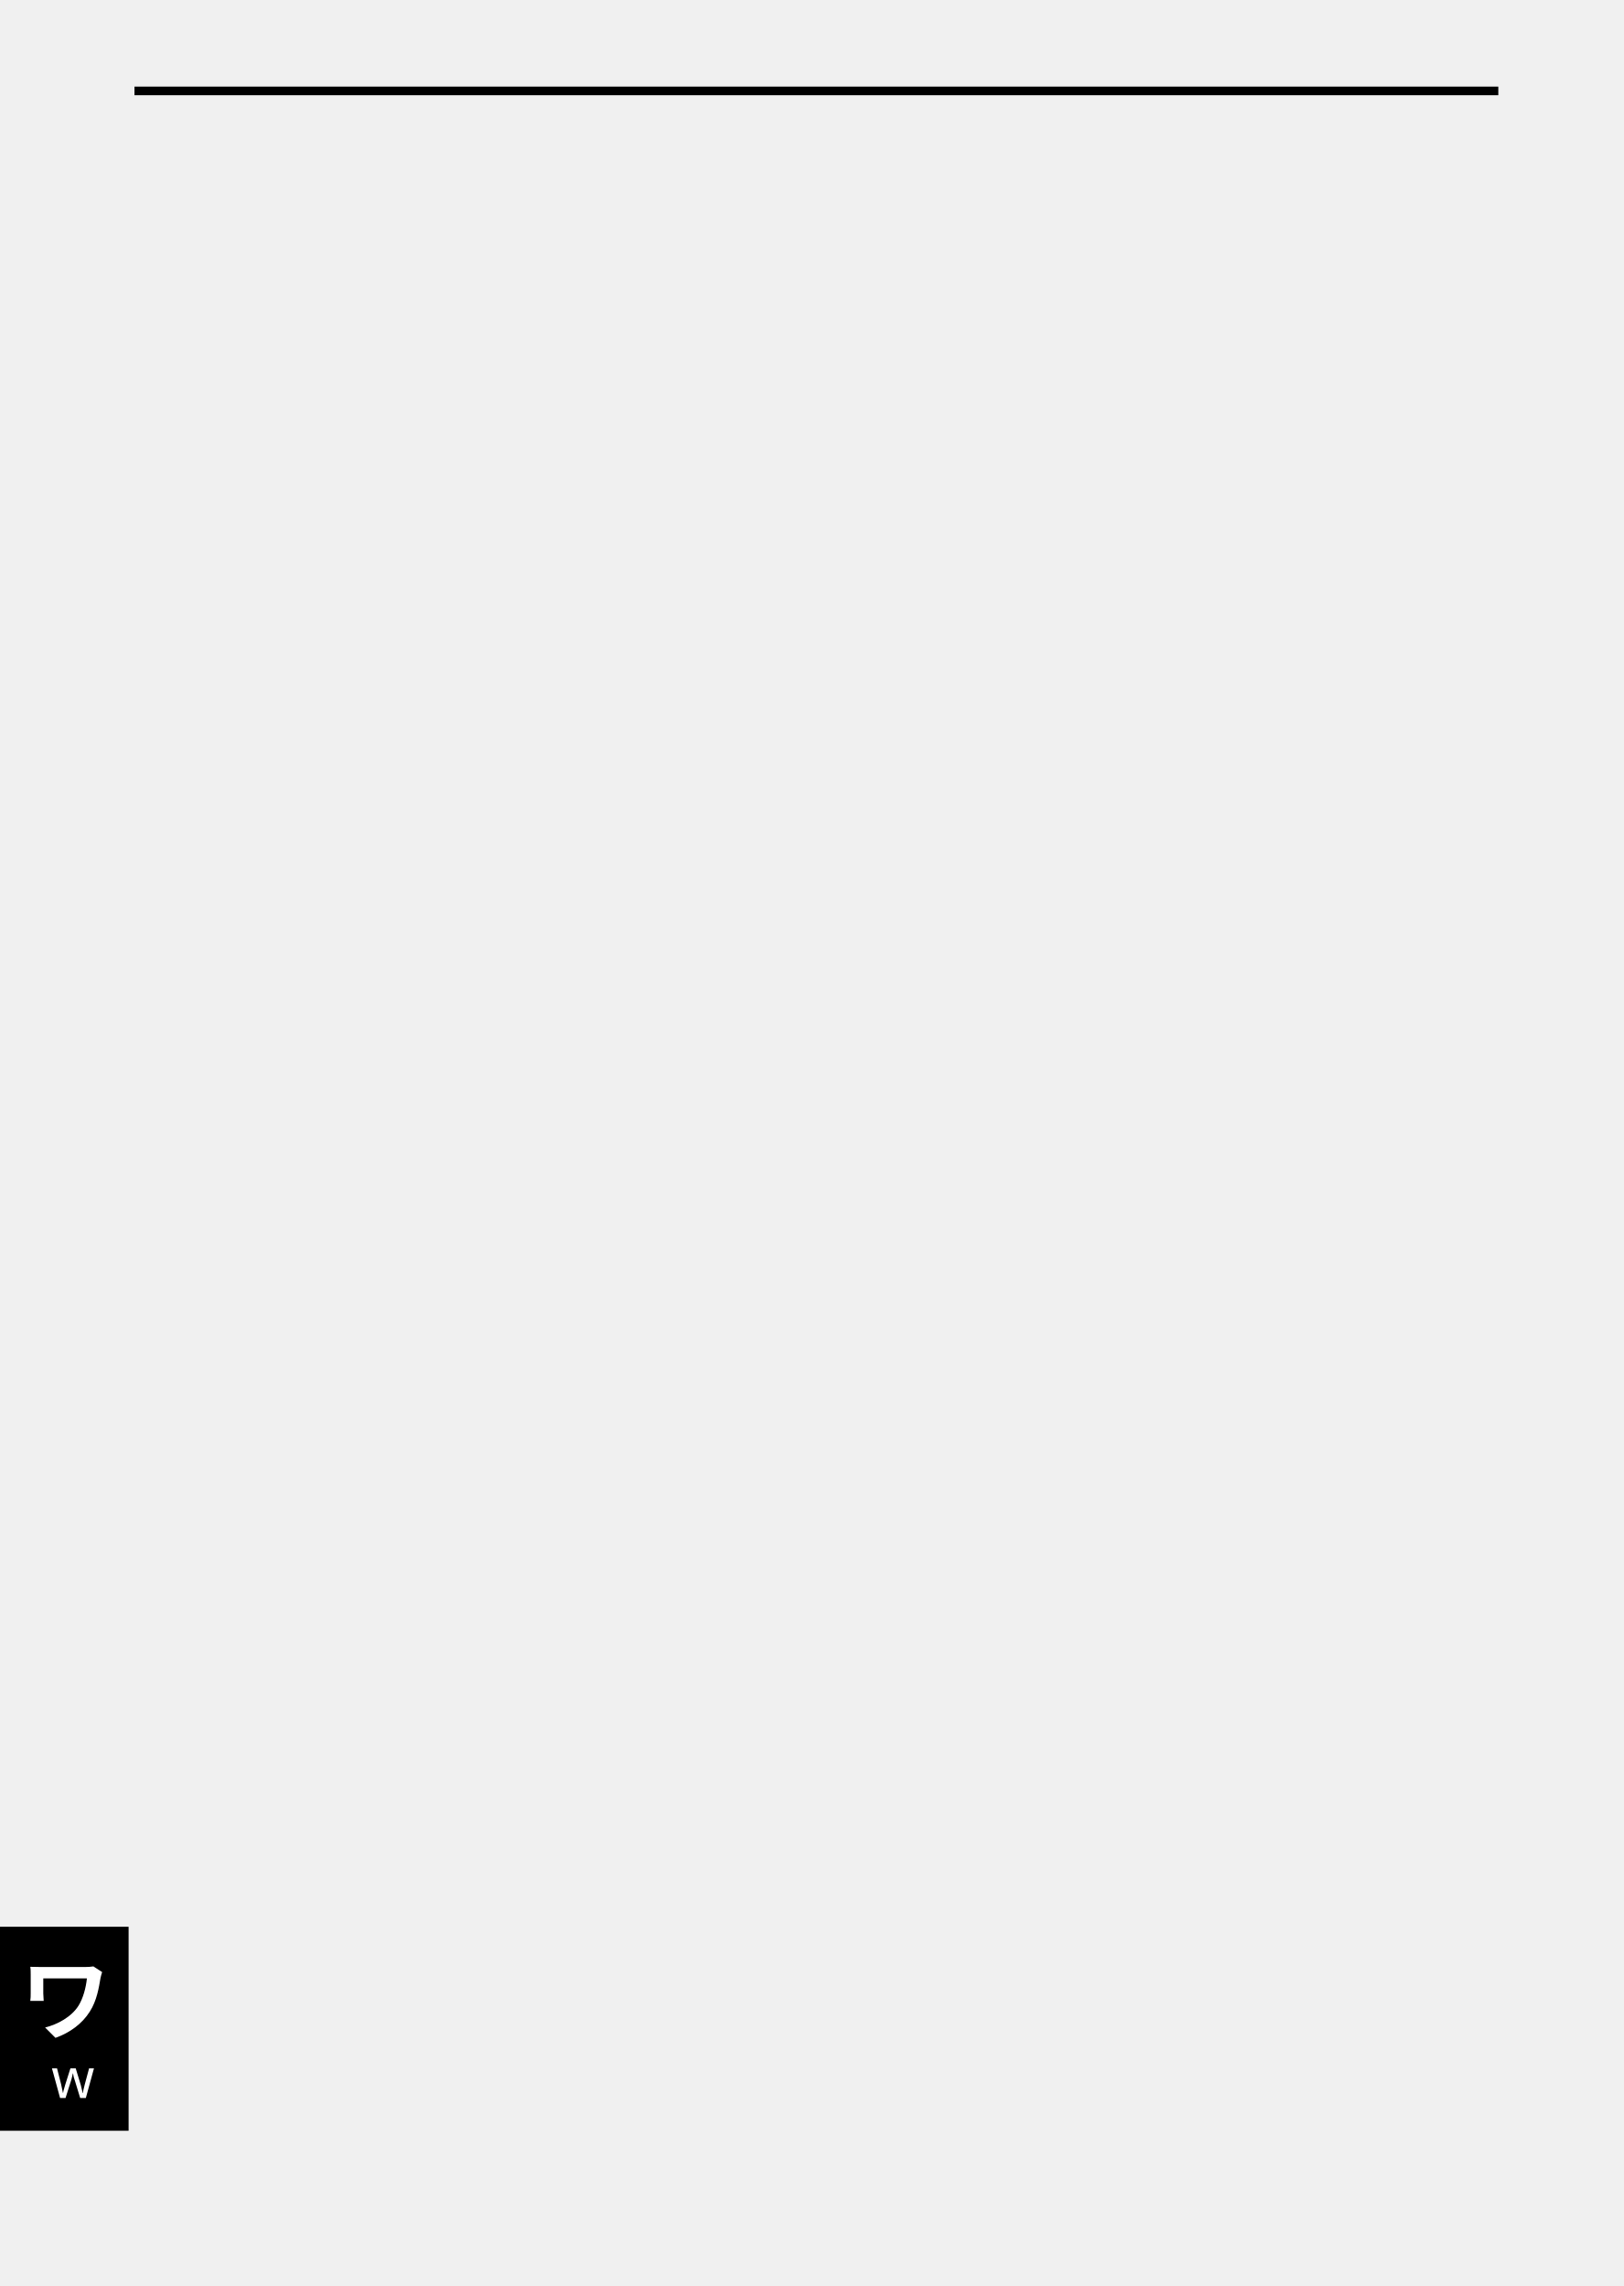
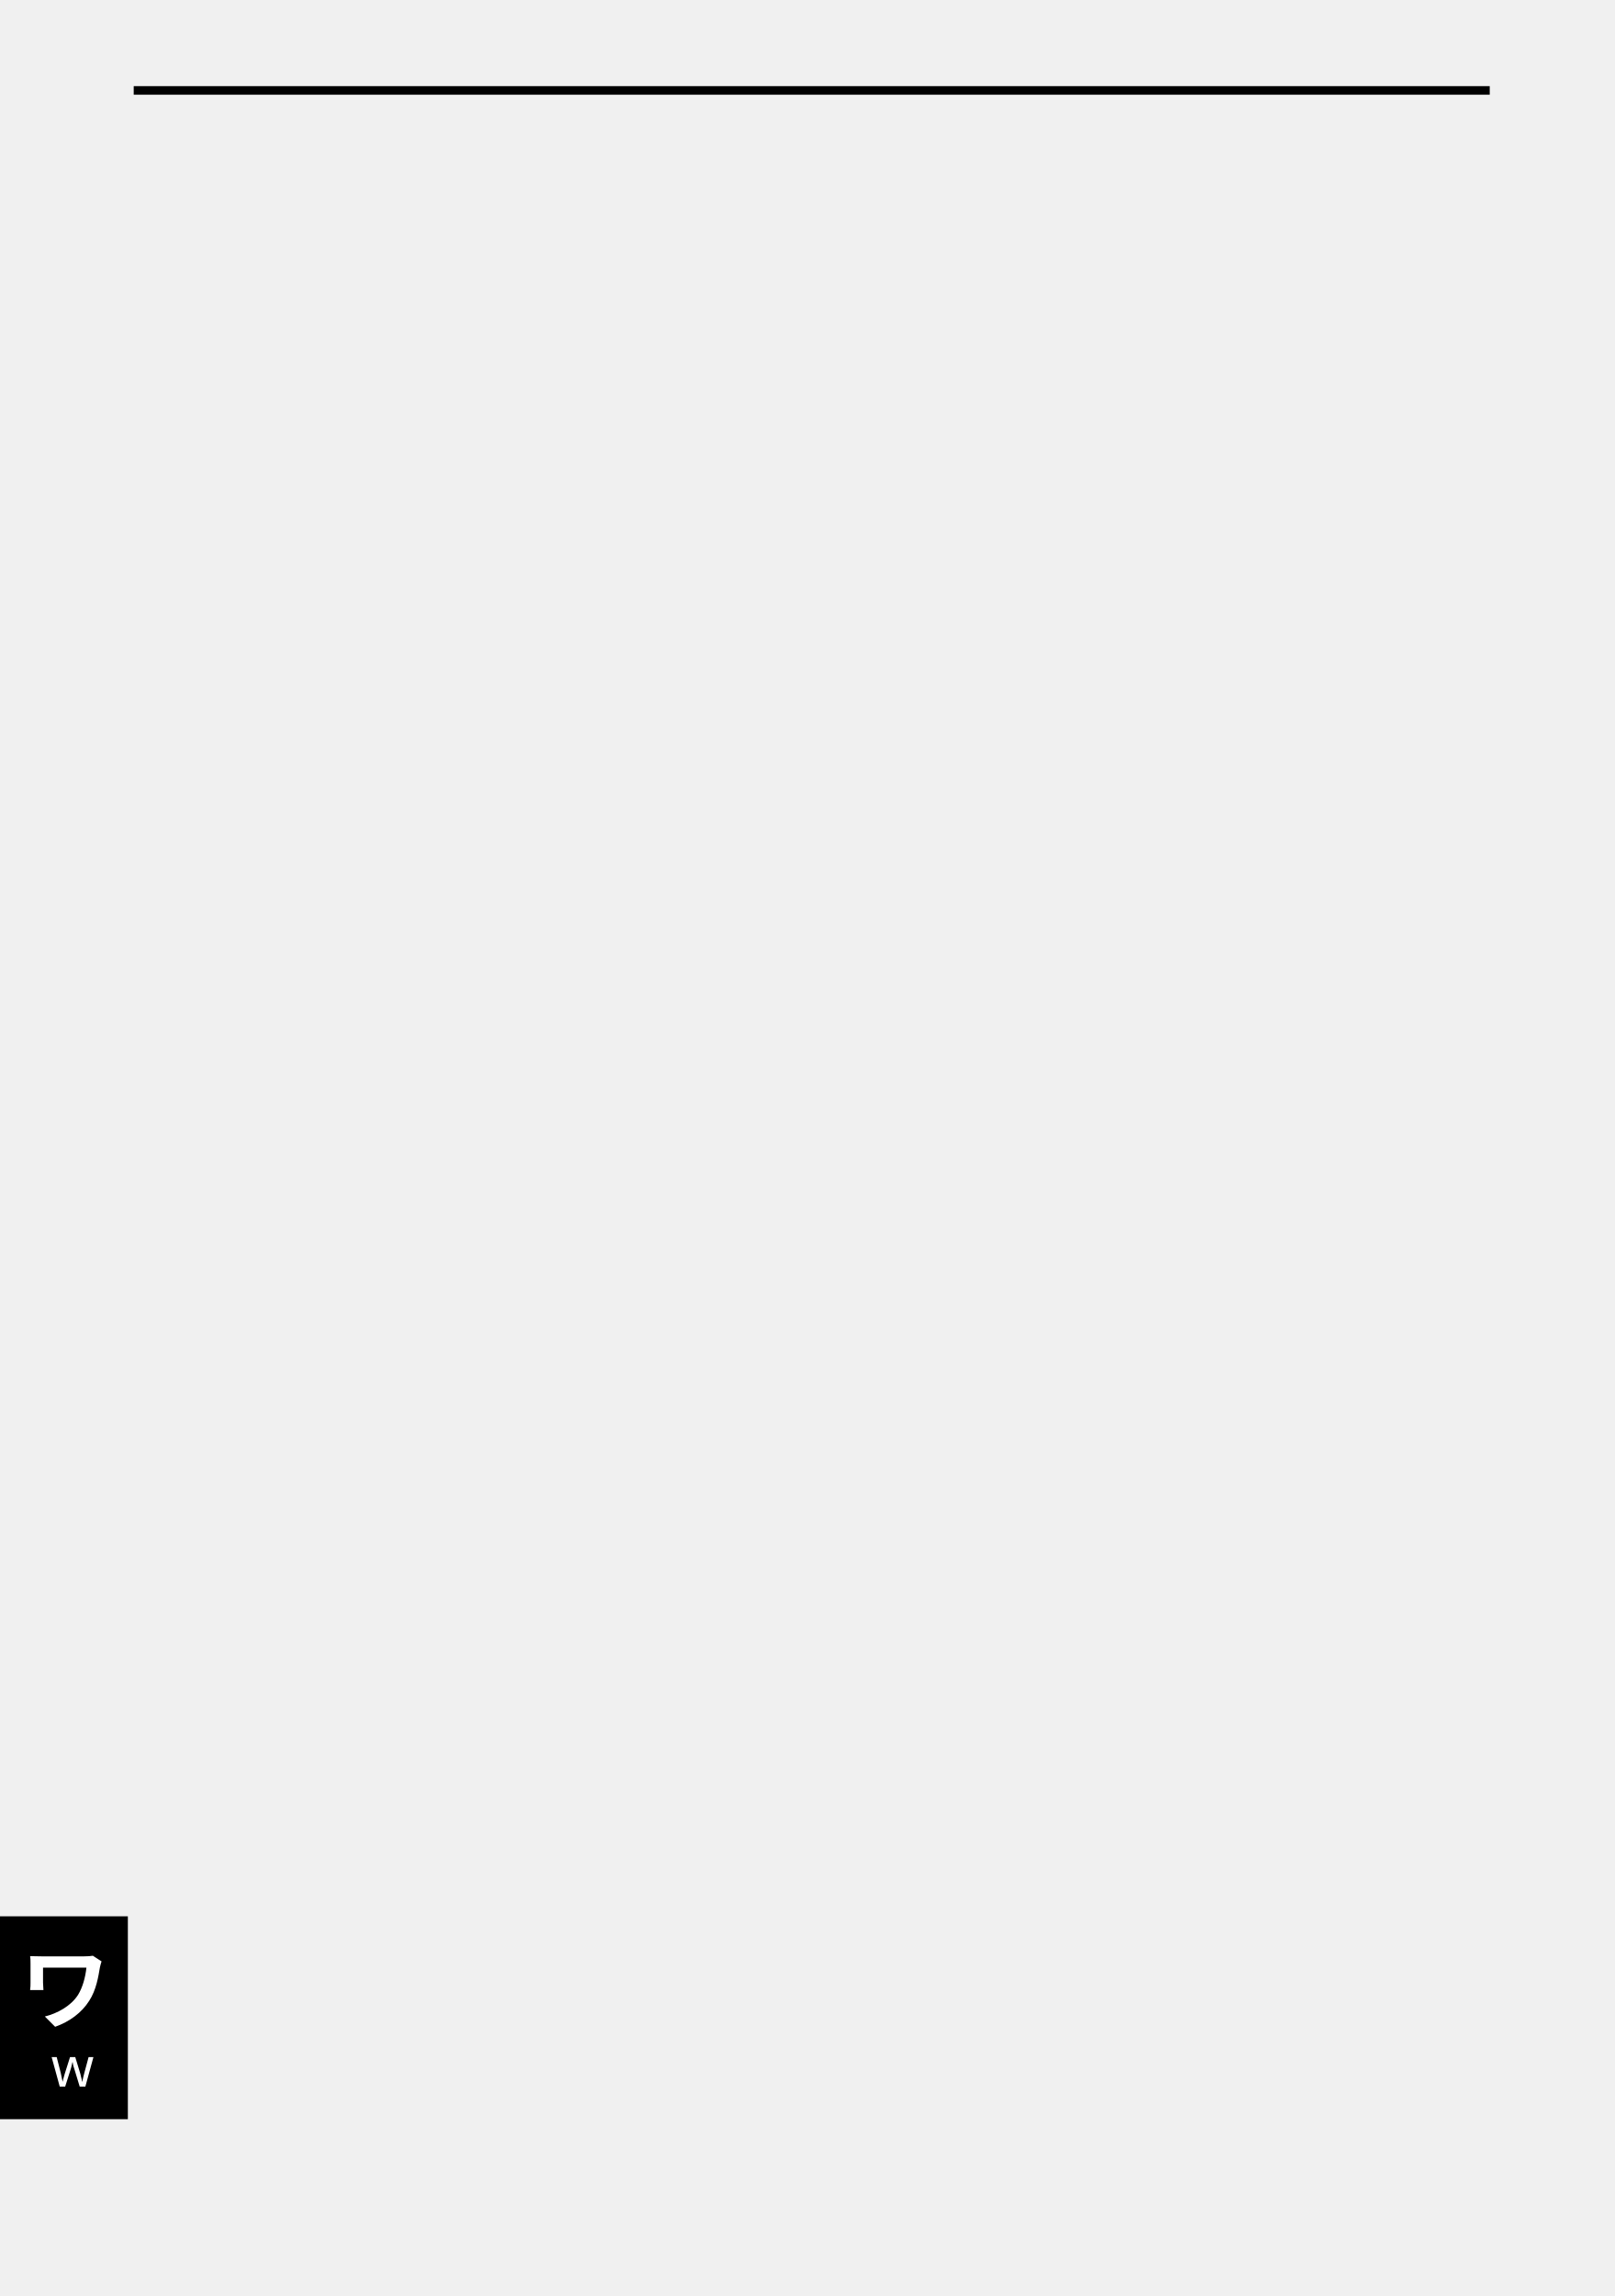
- <svg xmlns="http://www.w3.org/2000/svg" width="125mm" height="176mm" viewBox="0 0 125 176" version="1.1" id="svg1">
+ <svg xmlns="http://www.w3.org/2000/svg" width="125mm" height="177.734mm" viewBox="0 0 125 177.734" version="1.1" id="svg1">
  <defs id="defs1">
    <rect x="49.134" y="37.797" width="198.425" height="32.181" id="rect18" />
    <rect x="49.134" y="37.797" width="198.425" height="32.181" id="rect82" />
    <rect x="49.134" y="37.797" width="211.863" height="46.298" id="rect86" />
    <rect x="49.134" y="37.797" width="196.885" height="53.582" id="rect90" />
    <rect x="49.134" y="37.797" width="196.009" height="18.719" id="rect105" />
    <rect x="49.134" y="37.797" width="198.425" height="32.181" id="rect109" />
    <rect x="49.134" y="37.797" width="198.425" height="32.181" id="rect116" />
    <rect x="49.134" y="37.797" width="198.425" height="32.181" id="rect117" />
    <rect x="49.134" y="37.797" width="165.288" height="29.419" id="rect118" />
    <rect x="49.134" y="37.797" width="198.425" height="32.181" id="rect121" />
    <rect x="49.134" y="37.797" width="165.288" height="29.419" id="rect124" />
    <rect x="49.134" y="37.797" width="164.293" height="67.983" id="rect132" />
    <rect x="49.134" y="37.797" width="196.885" height="53.582" id="rect145" />
    <rect x="49.134" y="37.797" width="164.293" height="67.983" id="rect146" />
    <rect x="49.134" y="37.797" width="198.425" height="32.181" id="rect190" />
    <rect x="49.134" y="37.797" width="198.425" height="32.181" id="rect191" />
    <rect x="49.134" y="37.797" width="211.863" height="46.298" id="rect192" />
    <rect x="49.134" y="37.797" width="196.885" height="53.582" id="rect193" />
    <rect x="49.134" y="37.797" width="196.009" height="18.719" id="rect194" />
    <rect x="49.134" y="37.797" width="198.425" height="32.181" id="rect195" />
    <rect x="49.134" y="37.797" width="198.425" height="32.181" id="rect196" />
    <rect x="49.134" y="37.797" width="198.425" height="32.181" id="rect197" />
    <rect x="49.134" y="37.797" width="165.288" height="29.419" id="rect198" />
    <rect x="49.134" y="37.797" width="198.425" height="32.181" id="rect199" />
    <rect x="49.134" y="37.797" width="165.288" height="29.419" id="rect200" />
    <rect x="49.134" y="37.797" width="164.293" height="67.983" id="rect201" />
    <rect x="49.134" y="37.797" width="198.425" height="32.181" id="rect277" />
    <rect x="49.134" y="37.797" width="198.425" height="32.181" id="rect278" />
    <rect x="49.134" y="37.797" width="211.863" height="46.298" id="rect279" />
    <rect x="49.134" y="37.797" width="196.885" height="53.582" id="rect280" />
    <rect x="49.134" y="37.797" width="196.009" height="18.719" id="rect281" />
    <rect x="49.134" y="37.797" width="198.425" height="32.181" id="rect282" />
    <rect x="49.134" y="37.797" width="198.425" height="32.181" id="rect283" />
    <rect x="49.134" y="37.797" width="198.425" height="32.181" id="rect284" />
    <rect x="49.134" y="37.797" width="165.288" height="29.419" id="rect285" />
    <rect x="49.134" y="37.797" width="198.425" height="32.181" id="rect286" />
    <rect x="49.134" y="37.797" width="165.288" height="29.419" id="rect287" />
    <rect x="49.134" y="37.797" width="164.293" height="67.983" id="rect288" />
    <rect x="49.134" y="37.797" width="196.885" height="53.582" id="rect289" />
    <rect x="49.134" y="37.797" width="164.293" height="67.983" id="rect290" />
    <rect x="49.134" y="37.797" width="198.425" height="32.181" id="rect291" />
    <rect x="49.134" y="37.797" width="198.425" height="32.181" id="rect292" />
    <rect x="49.134" y="37.797" width="211.863" height="46.298" id="rect293" />
    <rect x="49.134" y="37.797" width="196.885" height="53.582" id="rect294" />
    <rect x="49.134" y="37.797" width="196.009" height="18.719" id="rect295" />
    <rect x="49.134" y="37.797" width="198.425" height="32.181" id="rect296" />
    <rect x="49.134" y="37.797" width="198.425" height="32.181" id="rect297" />
    <rect x="49.134" y="37.797" width="198.425" height="32.181" id="rect298" />
    <rect x="49.134" y="37.797" width="165.288" height="29.419" id="rect299" />
    <rect x="49.134" y="37.797" width="198.425" height="32.181" id="rect300" />
    <rect x="49.134" y="37.797" width="165.288" height="29.419" id="rect301" />
    <rect x="49.134" y="37.797" width="164.293" height="67.983" id="rect302" />
  </defs>
  <path style="fill:#000000;stroke:#000000;stroke-width:0.663;stroke-opacity:1;paint-order:fill markers stroke" d="M 10.354,7 H 115.354" id="path16" />
  <g id="g2">
    <rect style="fill:#000000;stroke:none;stroke-width:0.2;stroke-opacity:1;paint-order:fill markers stroke" id="rect1" width="9.9" height="15.705" x="0" y="148.342" />
    <text xml:space="preserve" style="font-style:normal;font-variant:normal;font-weight:900;font-stretch:normal;font-size:6.98px;line-height:0.5;font-family:'M+ 1p';-inkscape-font-specification:'M+ 1p Heavy';letter-spacing:0px;fill:#ffffff;stroke:none;stroke-width:1.192;stroke-opacity:1;paint-order:fill markers stroke" x="1.568" y="156.503" id="text1">
      <tspan id="tspan1" style="font-style:normal;font-variant:normal;font-weight:900;font-stretch:normal;font-family:'M+ 1p';-inkscape-font-specification:'M+ 1p Heavy';fill:#ffffff;stroke-width:1.192" x="1.568" y="156.503">ワ</tspan>
    </text>
    <text xml:space="preserve" style="font-style:normal;font-variant:normal;font-weight:normal;font-stretch:normal;font-size:4.233px;line-height:0.5;font-family:xedixel;-inkscape-font-specification:xedixel;letter-spacing:0px;fill:#ffffff;stroke:none;stroke-width:0.723;stroke-opacity:1;paint-order:fill markers stroke" x="3.955" y="161.522" id="text2">
      <tspan id="tspan2" style="font-style:normal;font-variant:normal;font-weight:normal;font-stretch:normal;font-family:xedixel;-inkscape-font-specification:xedixel;stroke-width:0.723" x="3.955" y="161.522">w</tspan>
    </text>
  </g>
</svg>
